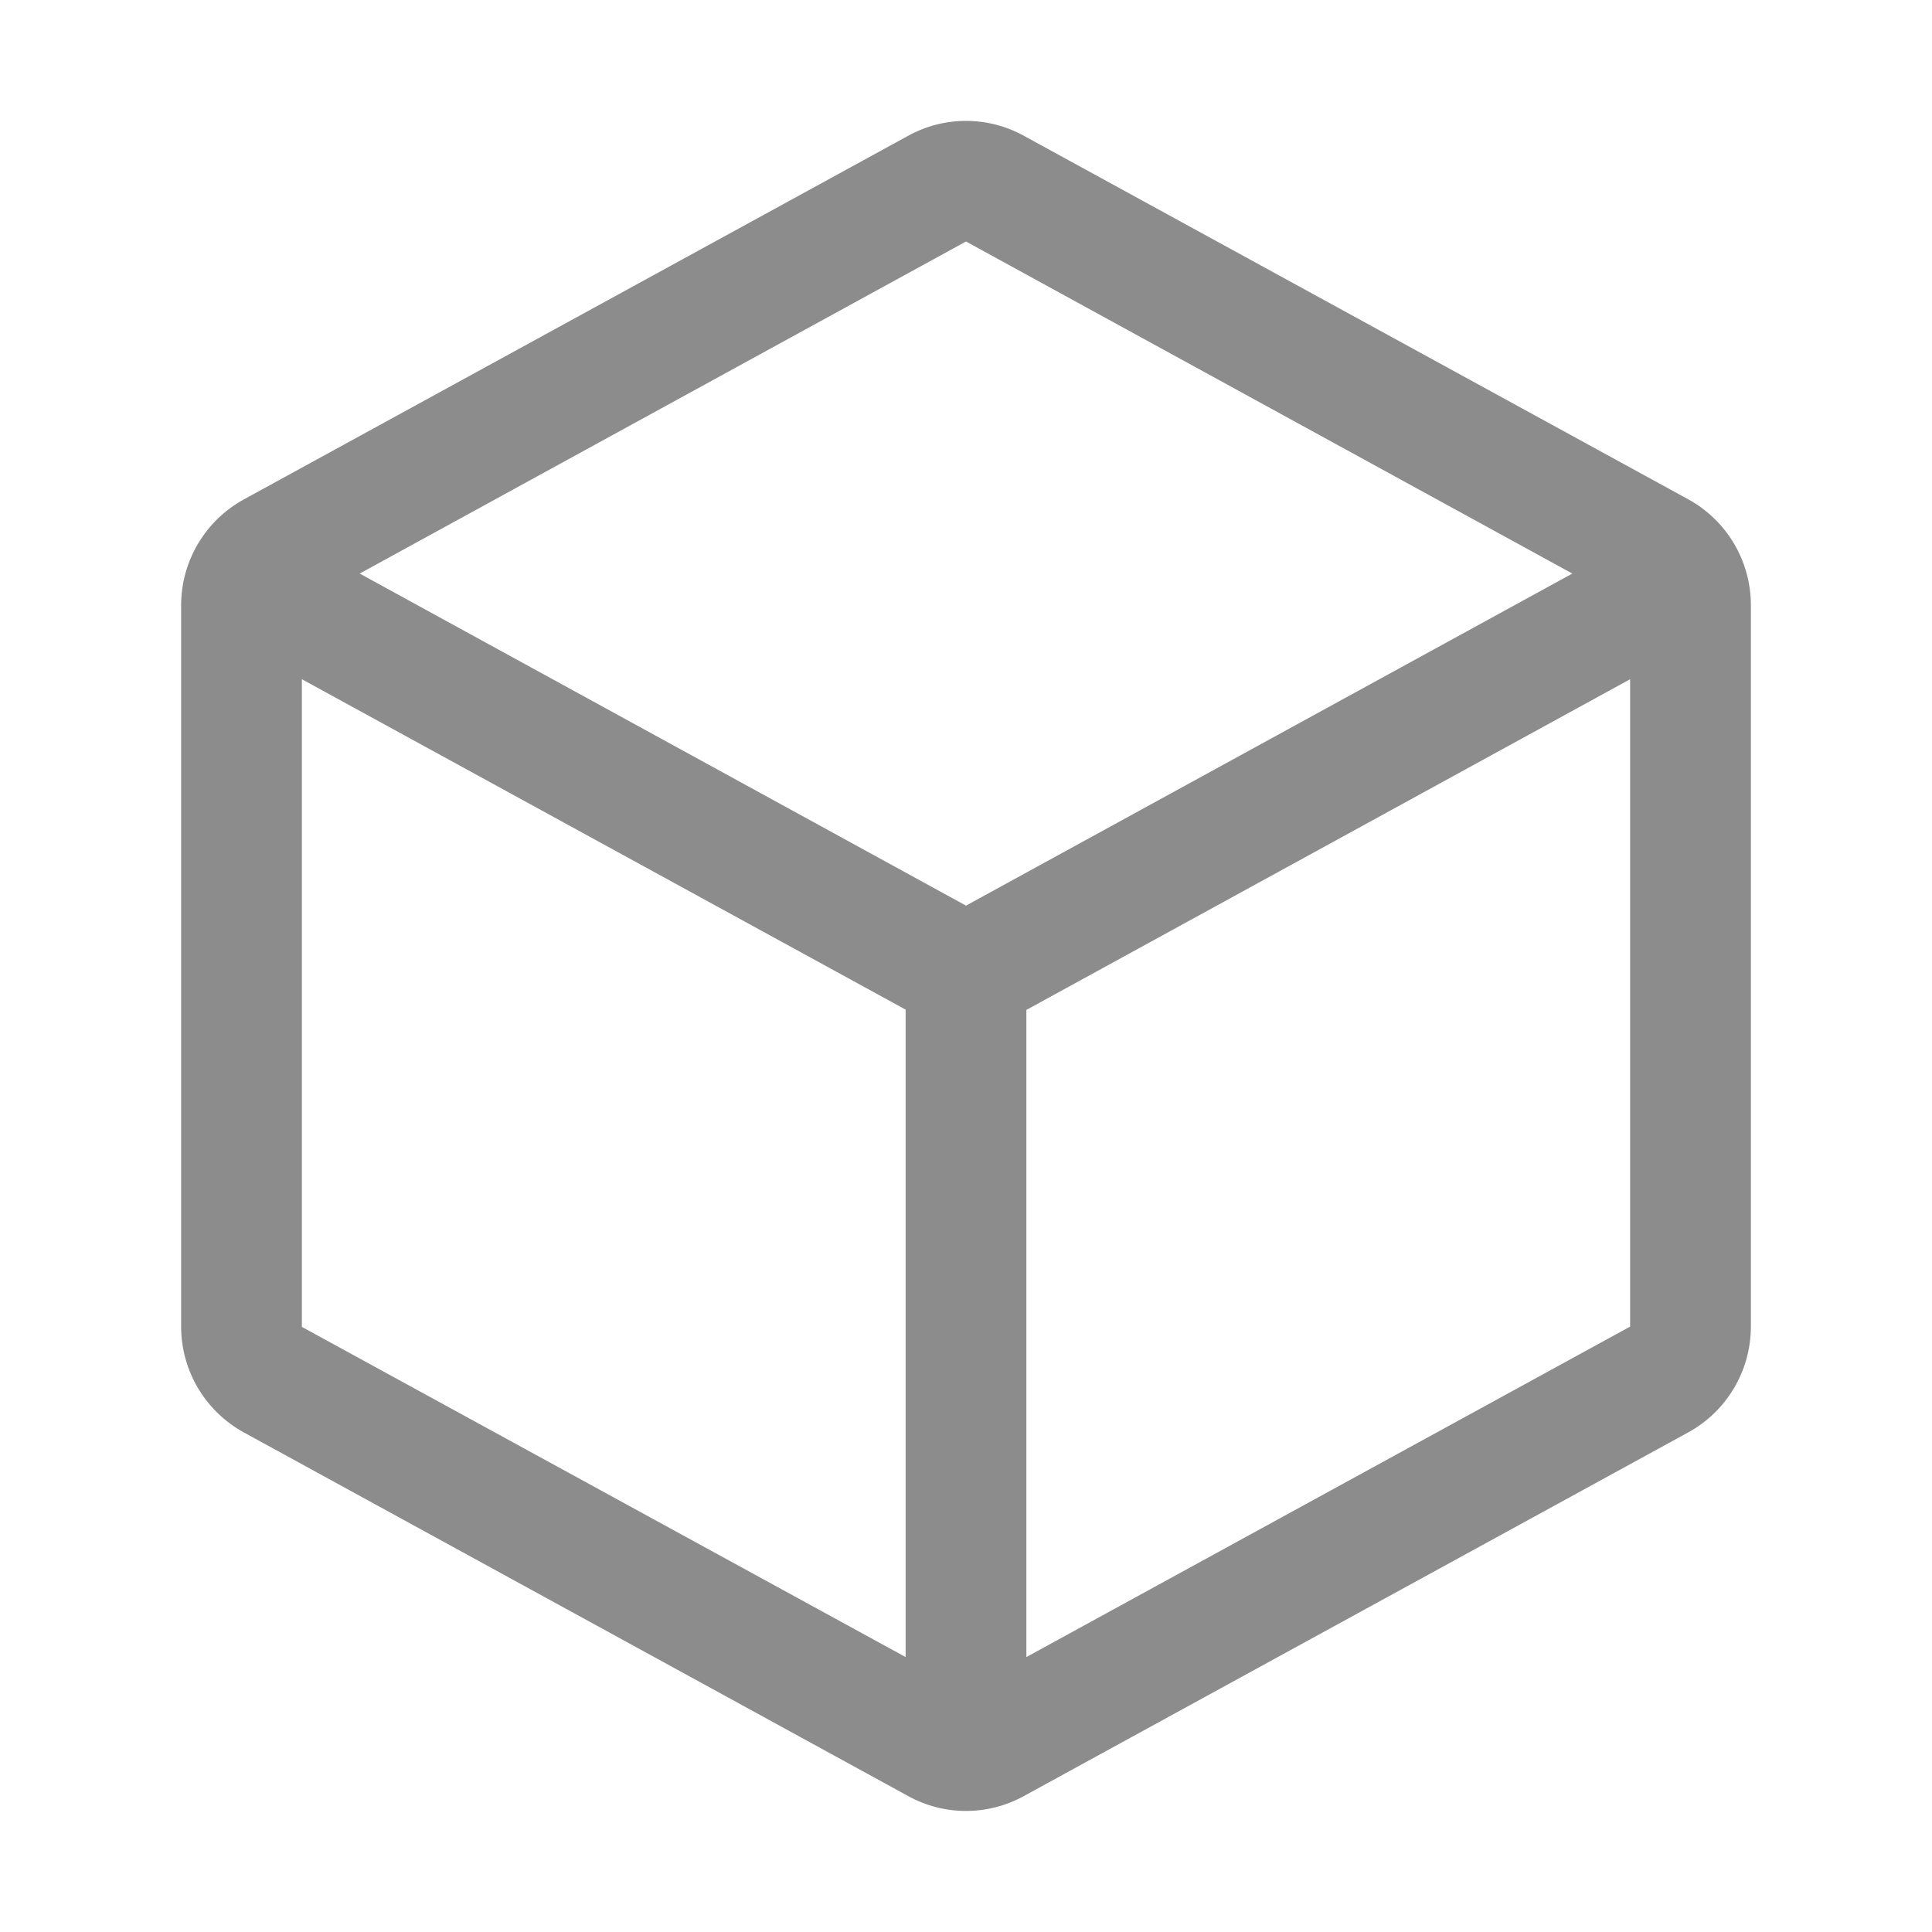
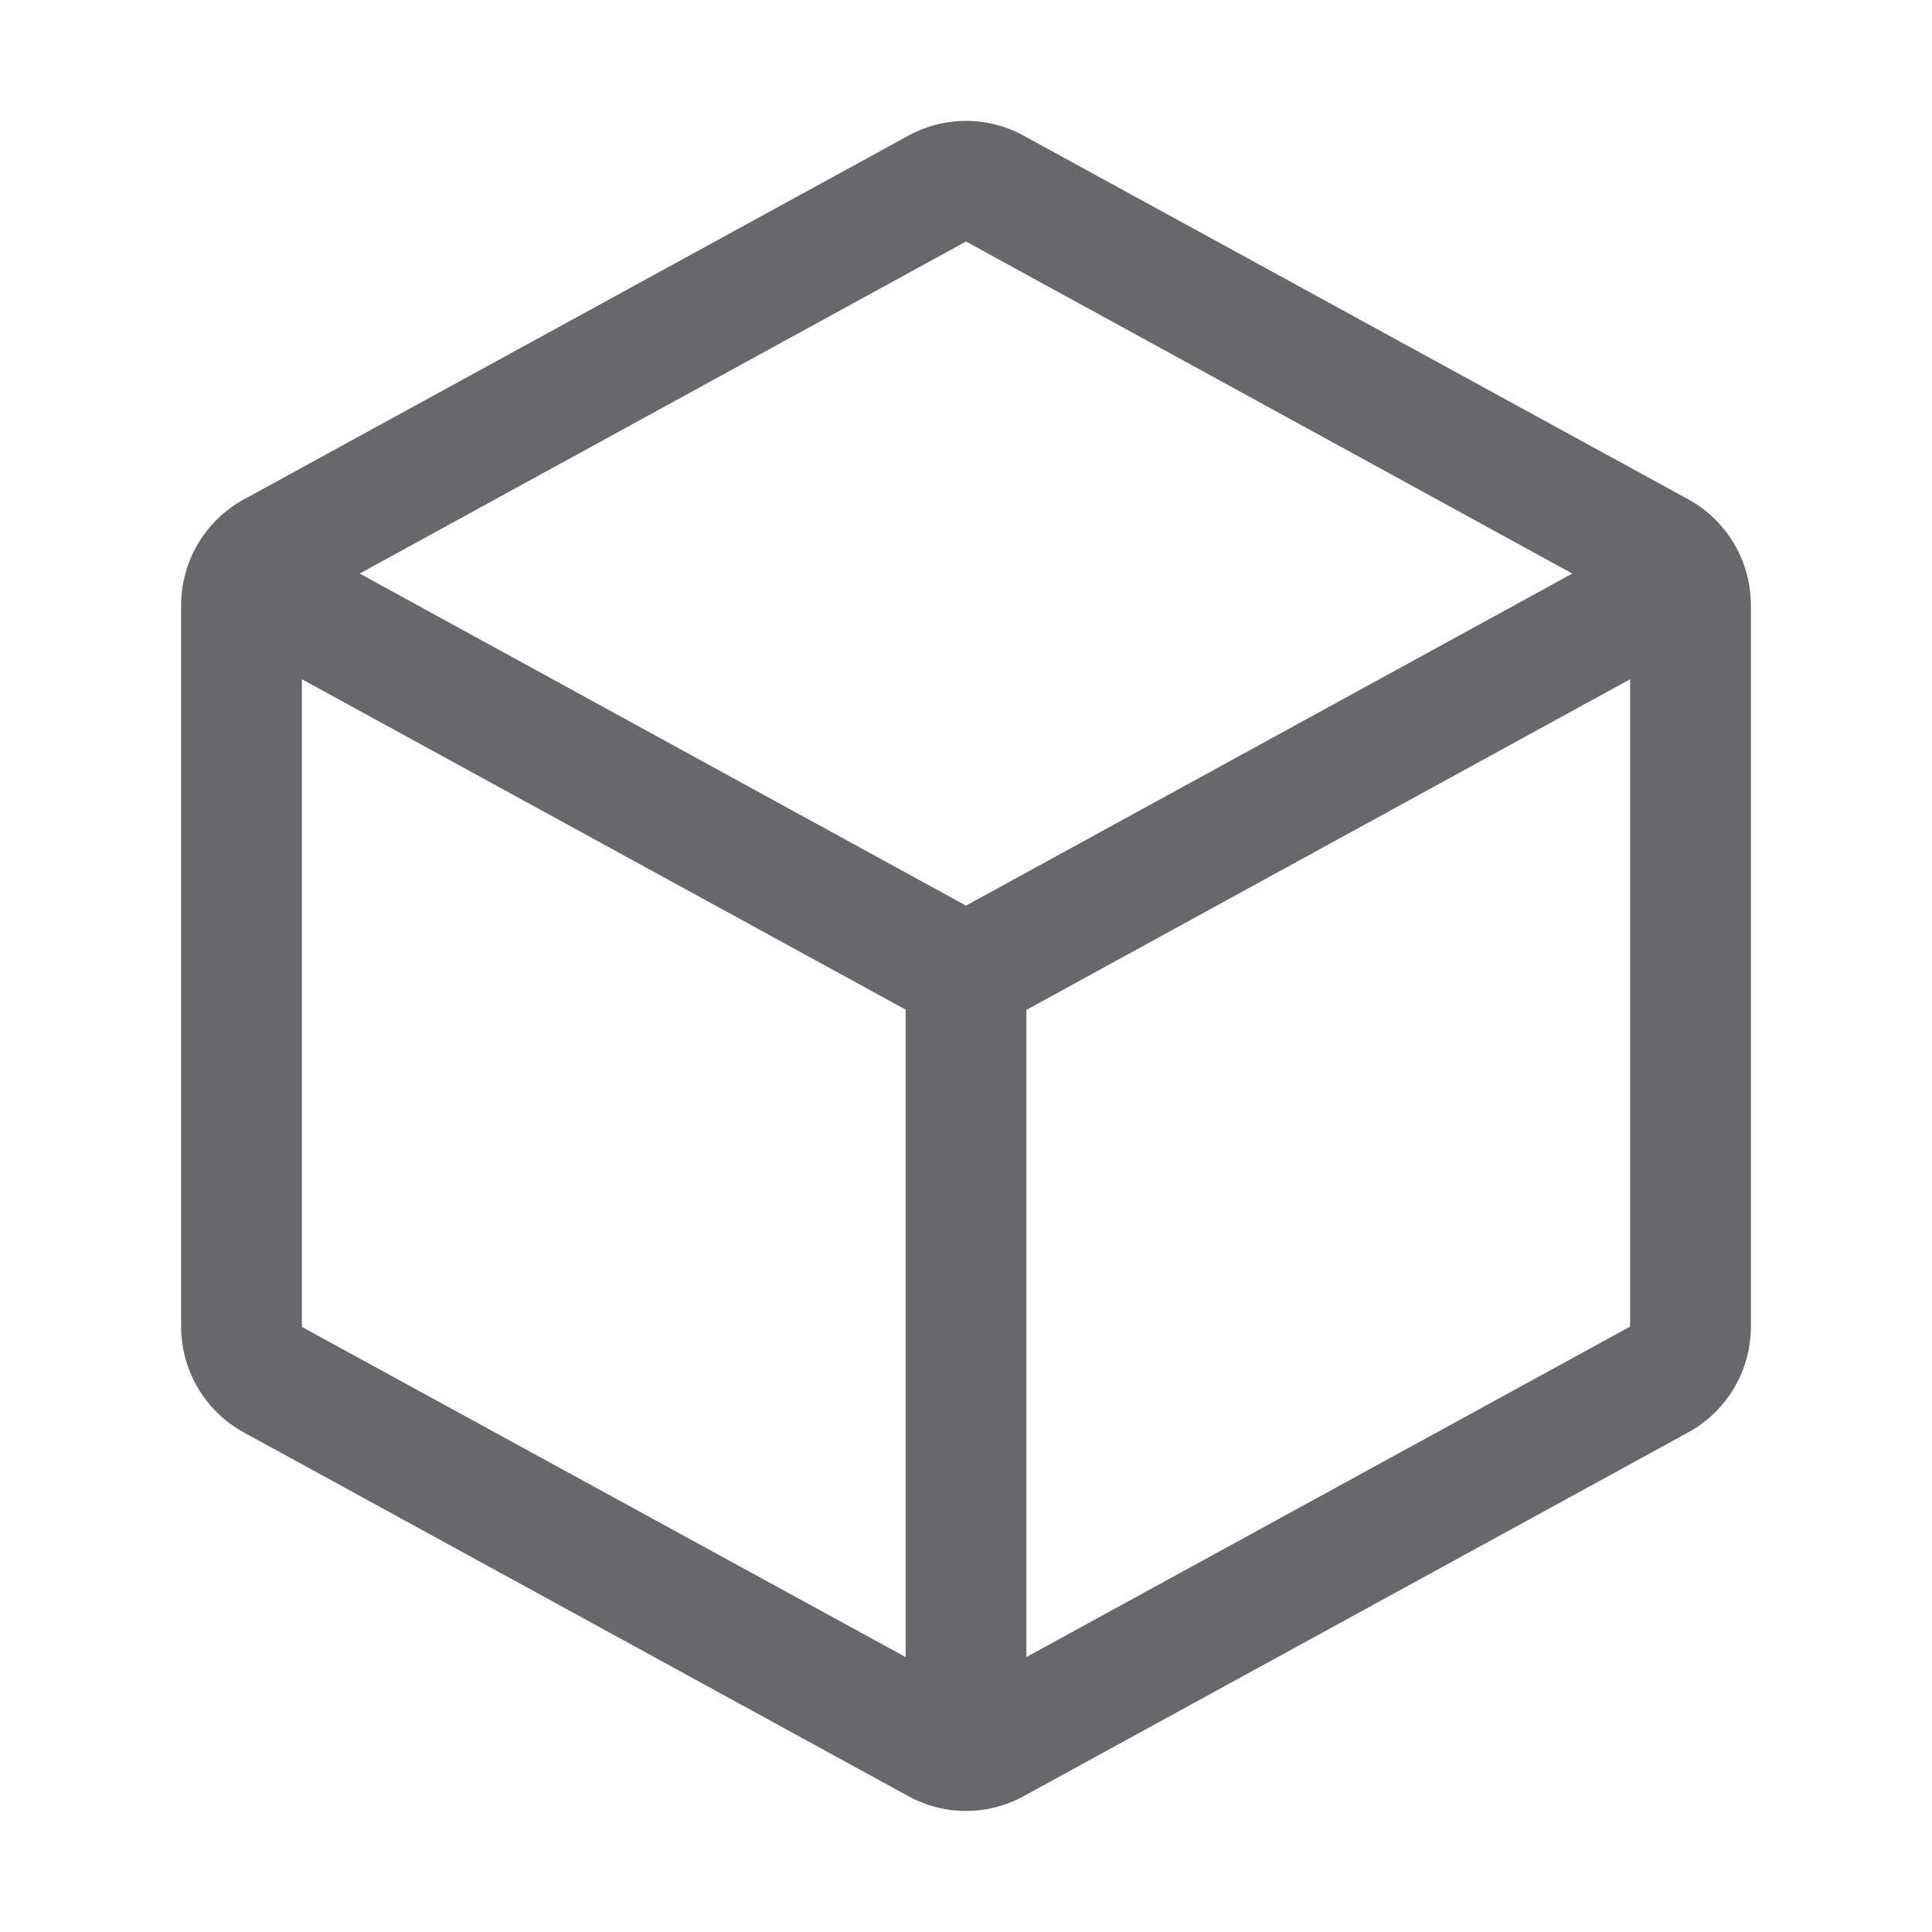
- <svg xmlns="http://www.w3.org/2000/svg" width="32" height="32" fill="#8c8c8c" viewBox="0 0 256 256">
+ <svg xmlns="http://www.w3.org/2000/svg" width="32" height="32" fill="#67676c" viewBox="0 0 256 256">
  <path d="M223.68,66.15,135.68,18h0a15.88,15.88,0,0,0-15.36,0l-88,48.17a16,16,0,0,0-8.32,14v95.64a16,16,0,0,0,8.32,14l88,48.17a15.88,15.88,0,0,0,15.36,0l88-48.17a16,16,0,0,0,8.32-14V80.18A16,16,0,0,0,223.68,66.15ZM128,32h0l80.34,44L128,120,47.66,76ZM40,90l80,43.78v85.79L40,175.82Zm96,129.57V133.82L216,90v85.78Z" />
</svg>
